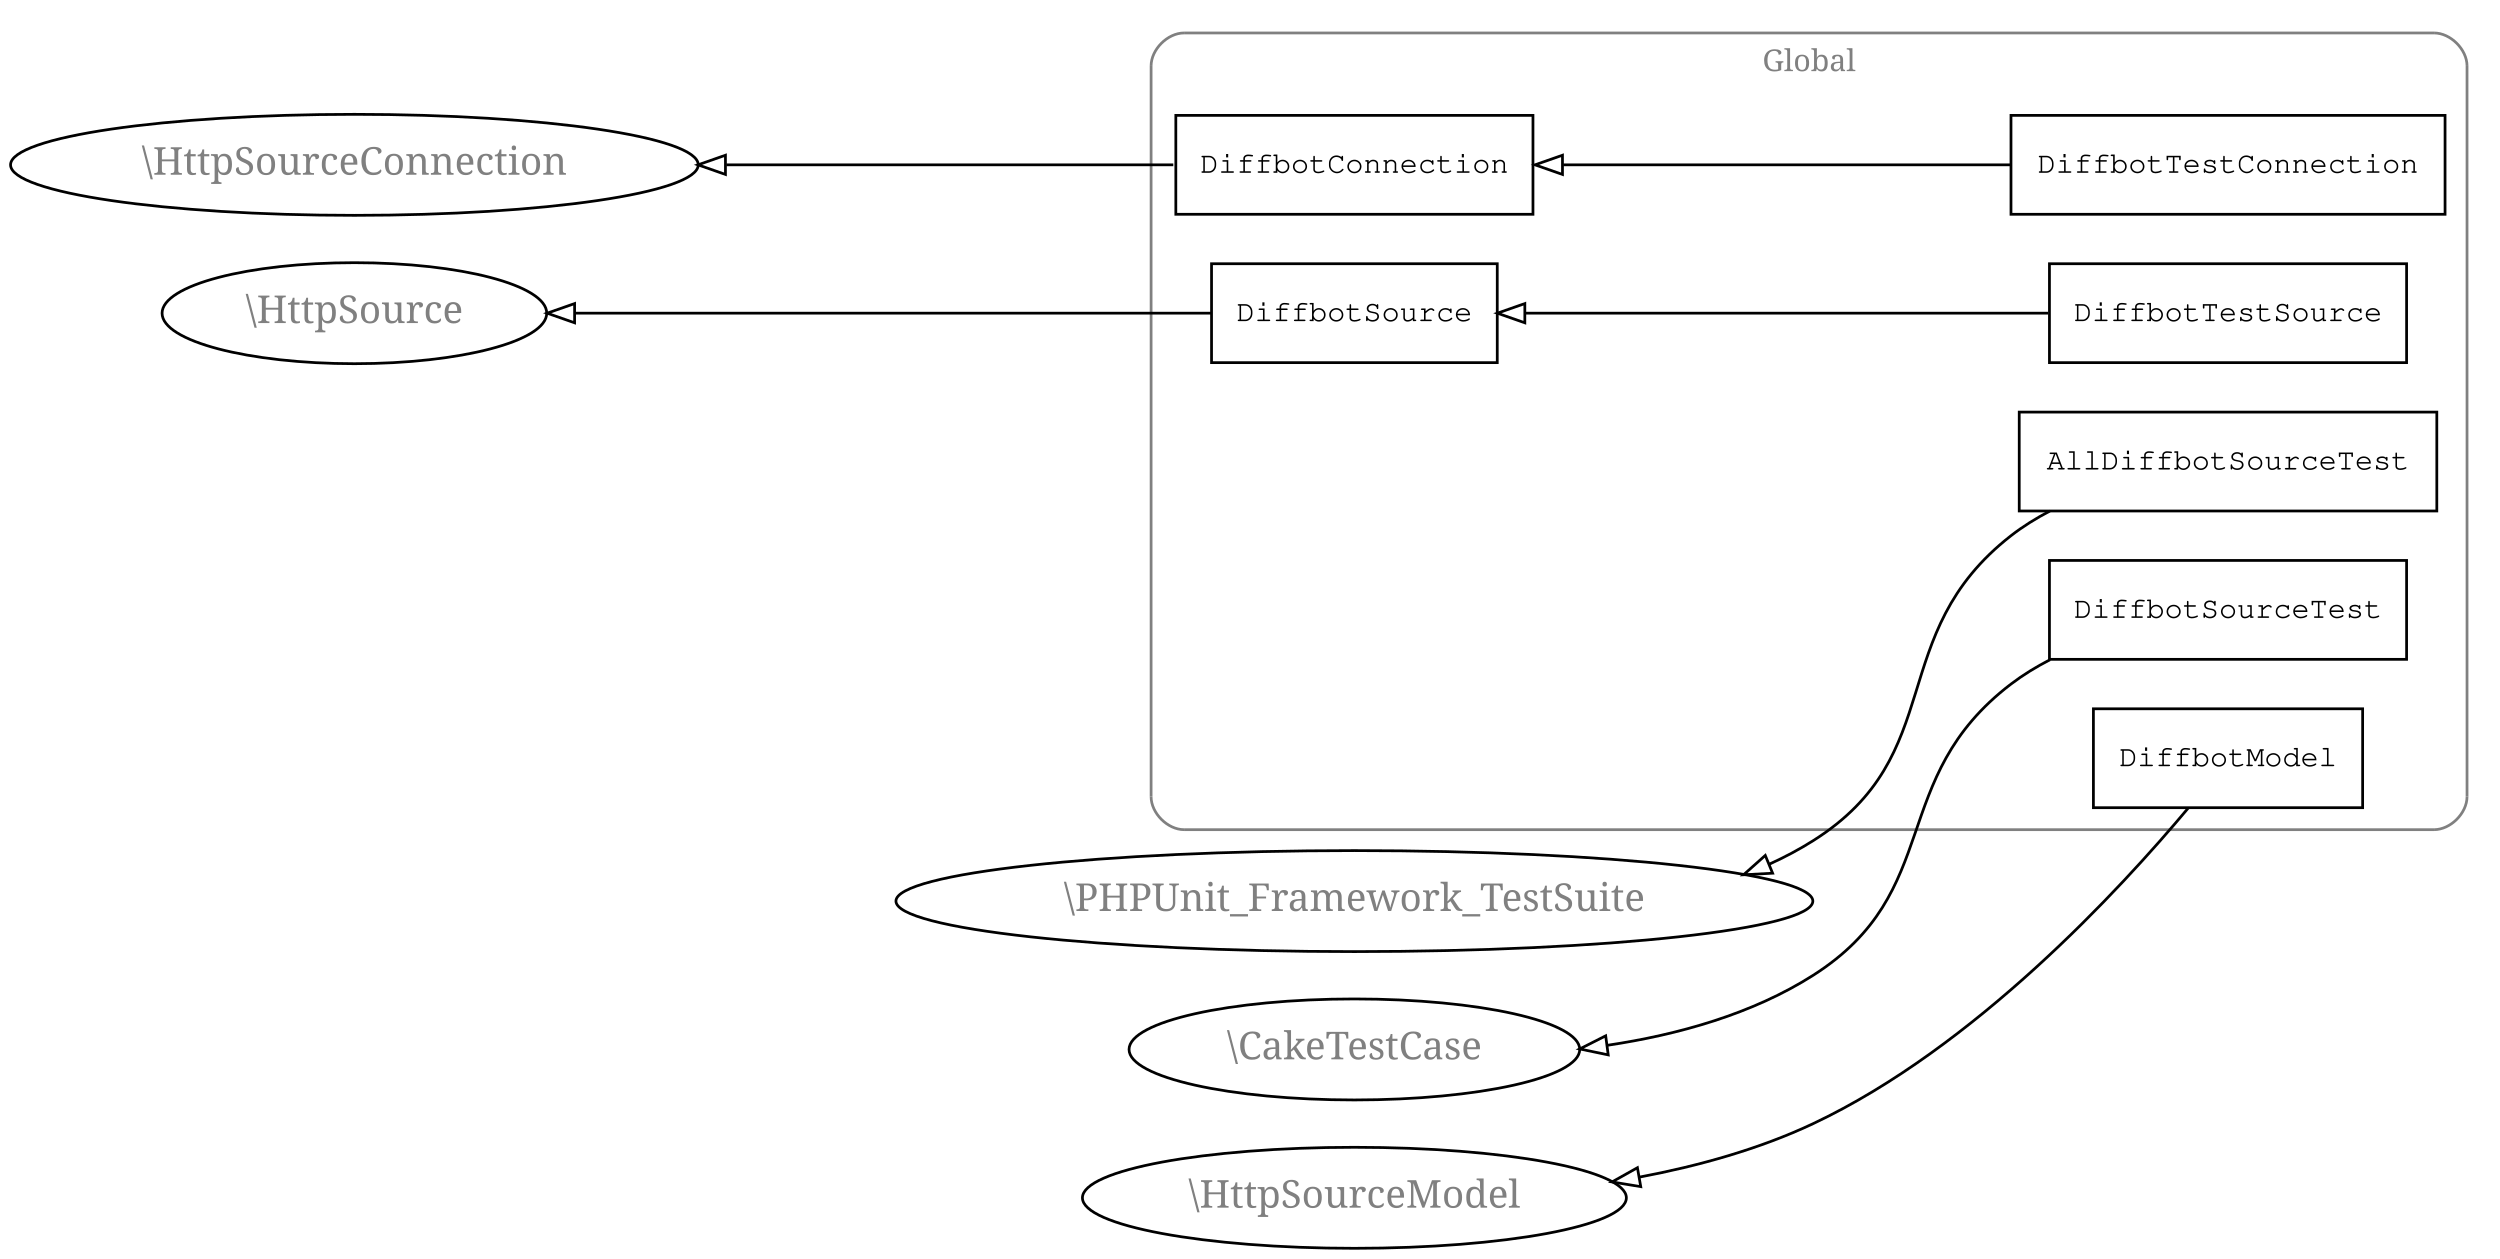
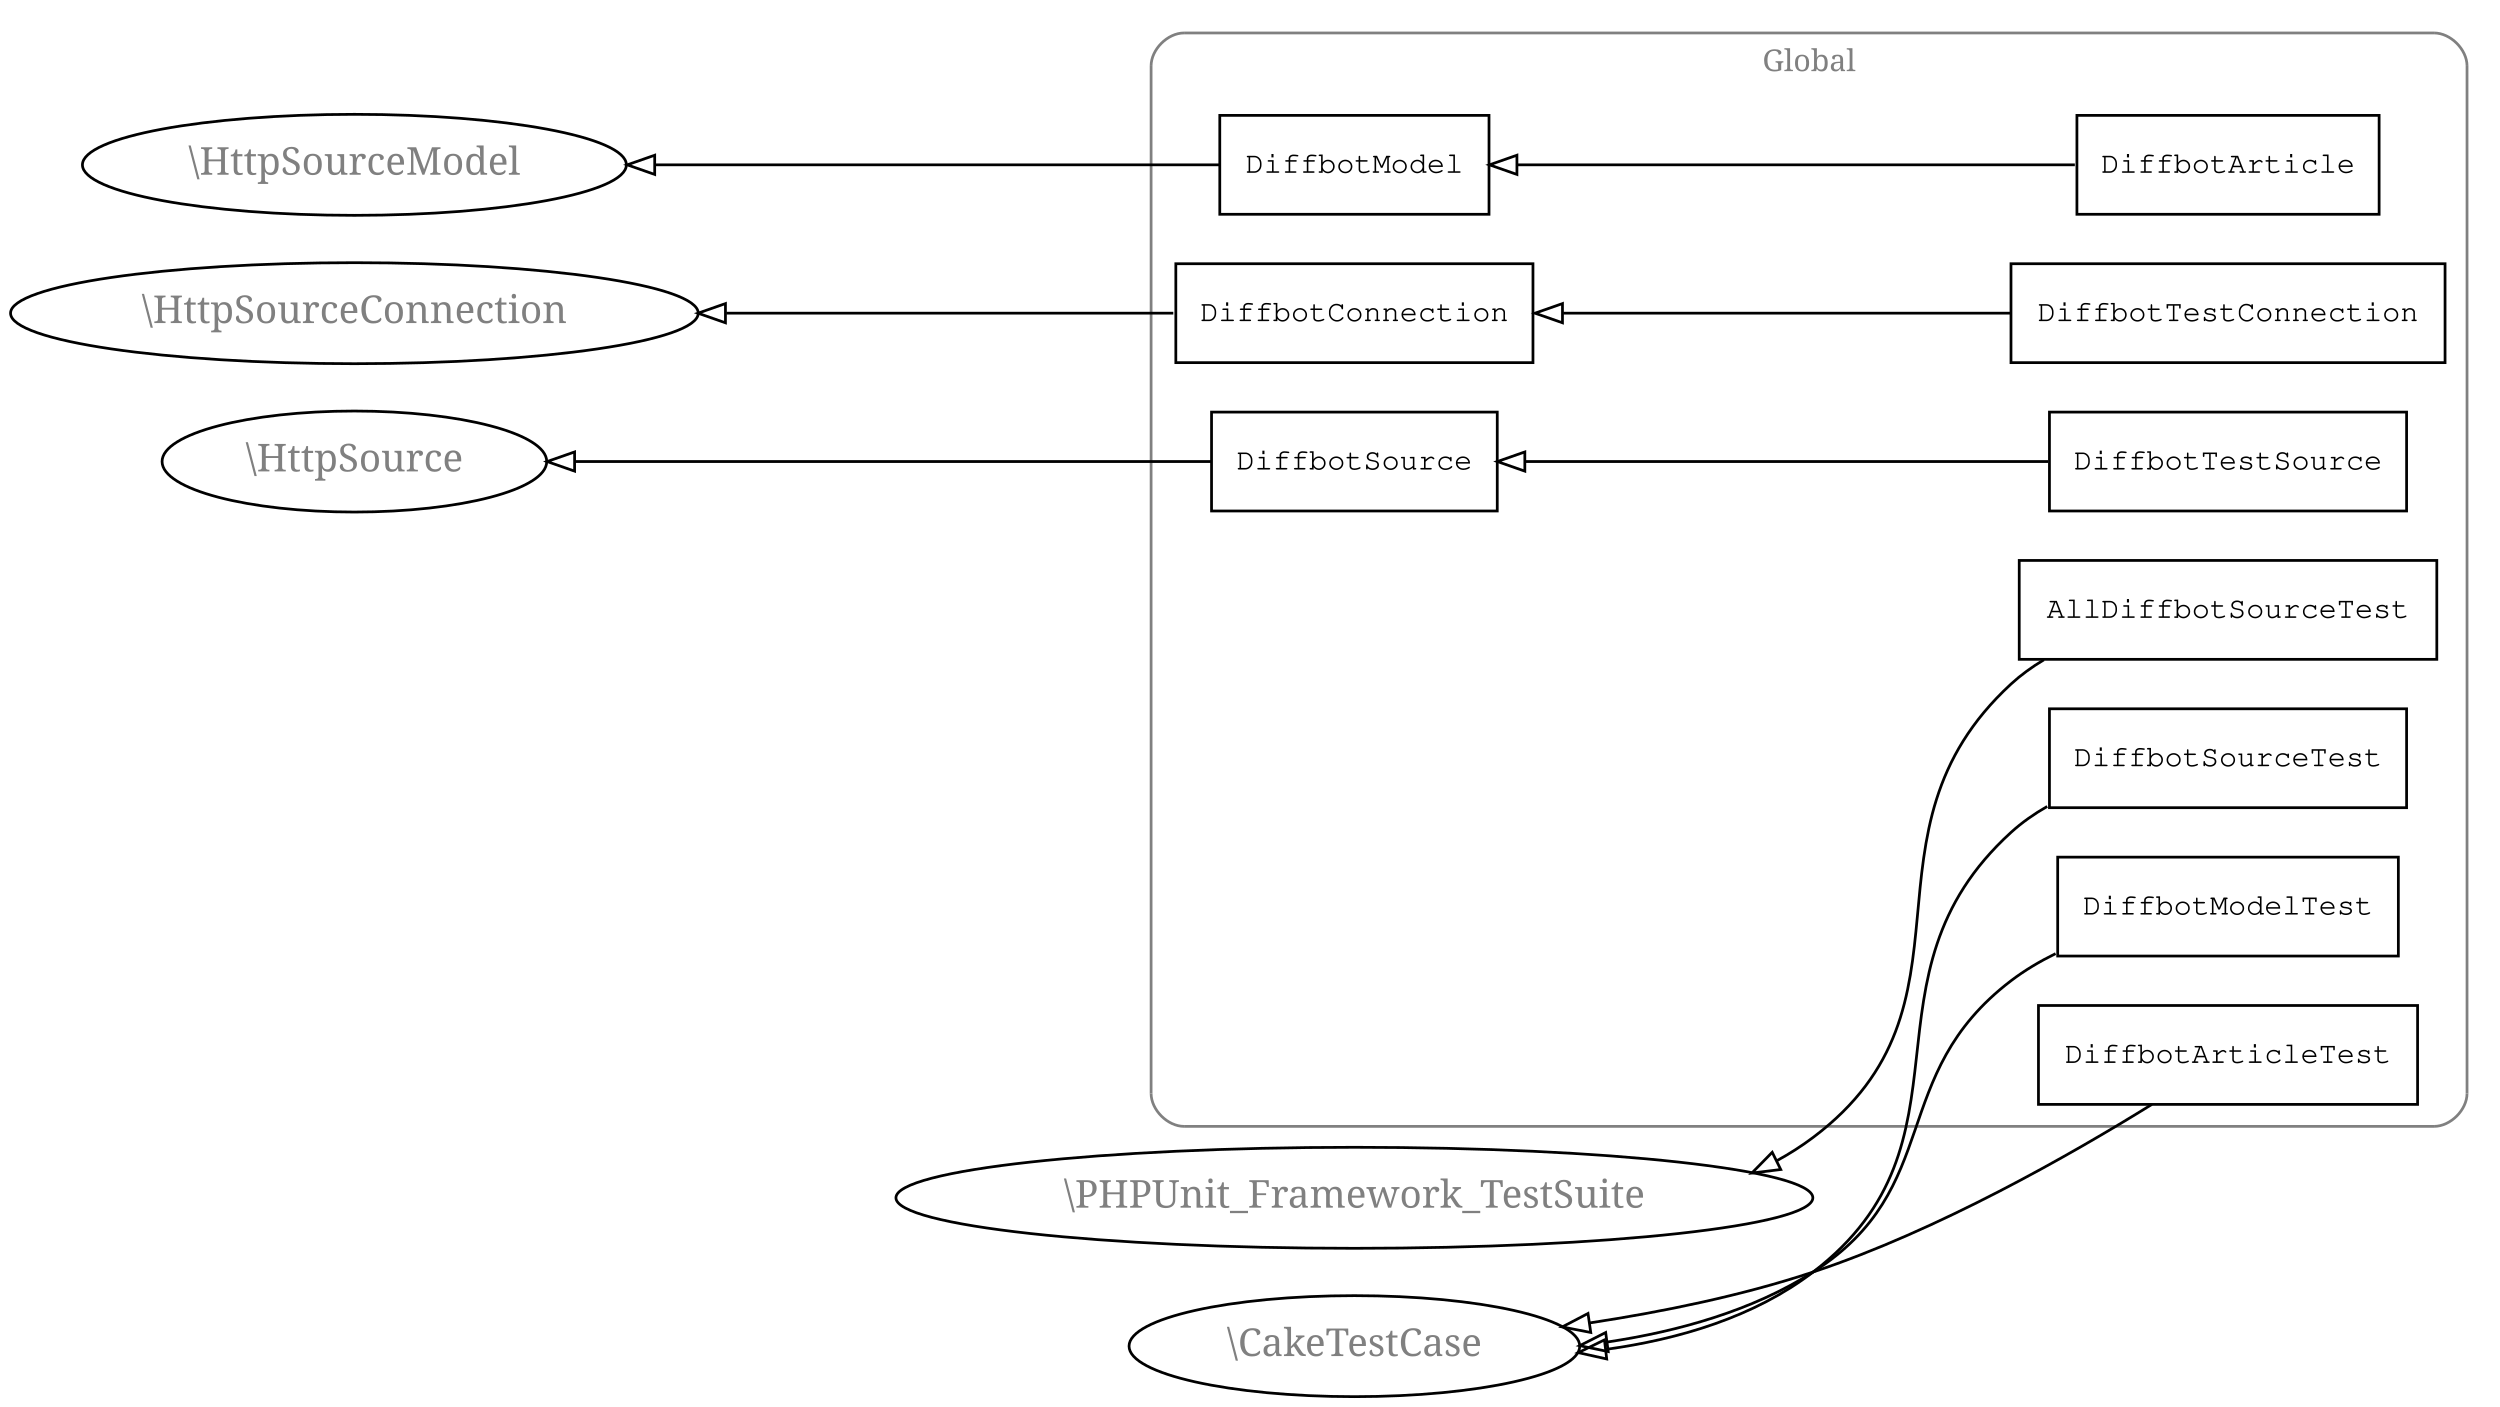
- <svg xmlns="http://www.w3.org/2000/svg" width="910pt" height="458pt" viewBox="0.00 0.00 910.00 458.00">
-   <g id="graph1" class="graph" transform="scale(1 1) rotate(0) translate(4 454)">
-     <polygon fill="white" stroke="white" points="-4,5 -4,-454 907,-454 907,5 -4,5" />
+ <svg xmlns="http://www.w3.org/2000/svg" width="910pt" height="512pt" viewBox="0.00 0.00 910.00 512.00">
+   <g id="graph1" class="graph" transform="scale(1 1) rotate(0) translate(4 508)">
+     <polygon fill="white" stroke="white" points="-4,5 -4,-508 907,-508 907,5 -4,5" />
    <g id="graph2" class="cluster">
-       <polyline fill="none" stroke="gray" points="427,-152 882,-152 " />
-       <path fill="none" stroke="gray" d="M882,-152C888,-152 894,-158 894,-164" />
-       <polyline fill="none" stroke="gray" points="894,-164 894,-430 " />
-       <path fill="none" stroke="gray" d="M894,-430C894,-436 888,-442 882,-442" />
-       <polyline fill="none" stroke="gray" points="882,-442 427,-442 " />
-       <path fill="none" stroke="gray" d="M427,-442C421,-442 415,-436 415,-430" />
-       <polyline fill="none" stroke="gray" points="415,-430 415,-164 " />
-       <path fill="none" stroke="gray" d="M415,-164C415,-158 421,-152 427,-152" />
-       <text text-anchor="middle" x="654.5" y="-428.1" font-family="Times Roman,serif" font-size="11.00" fill="gray">Global</text>
+       <polyline fill="none" stroke="gray" points="427,-98 882,-98 " />
+       <path fill="none" stroke="gray" d="M882,-98C888,-98 894,-104 894,-110" />
+       <polyline fill="none" stroke="gray" points="894,-110 894,-484 " />
+       <path fill="none" stroke="gray" d="M894,-484C894,-490 888,-496 882,-496" />
+       <polyline fill="none" stroke="gray" points="882,-496 427,-496 " />
+       <path fill="none" stroke="gray" d="M427,-496C421,-496 415,-490 415,-484" />
+       <polyline fill="none" stroke="gray" points="415,-484 415,-110 " />
+       <path fill="none" stroke="gray" d="M415,-110C415,-104 421,-98 427,-98" />
+       <text text-anchor="middle" x="654.5" y="-482.1" font-family="Times Roman,serif" font-size="11.00" fill="gray">Global</text>
    </g>
    <g id="node2" class="node">
-       <polygon fill="none" stroke="black" points="883,-304 731,-304 731,-268 883,-268 883,-304" />
-       <text text-anchor="middle" x="807" y="-283.1" font-family="Courier,monospace" font-size="11.00">AllDiffbotSourceTest</text>
+       <polygon fill="none" stroke="black" points="538,-466 440,-466 440,-430 538,-430 538,-466" />
+       <text text-anchor="middle" x="489" y="-445.1" font-family="Courier,monospace" font-size="11.00">DiffbotModel</text>
    </g>
-     <g id="node10" class="node">
-       <ellipse fill="none" stroke="black" cx="489" cy="-126" rx="166.877" ry="18.385" />
-       <text text-anchor="middle" x="489" y="-122.4" font-family="Times Roman,serif" font-size="14.00" fill="gray">\PHPUnit_Framework_TestSuite</text>
+     <g id="node13" class="node">
+       <ellipse fill="none" stroke="black" cx="125" cy="-448" rx="98.995" ry="18.385" />
+       <text text-anchor="middle" x="125" y="-444.4" font-family="Times Roman,serif" font-size="14.00" fill="gray">\HttpSourceModel</text>
    </g>
    <g id="edge3" class="edge">
-       <path fill="none" stroke="black" d="M742.154,-267.977C737.138,-265.364 732.343,-262.387 728,-259 681.631,-222.838 705.722,-179.393 656,-148 650.931,-144.799 645.603,-141.97 640.09,-139.474" />
-       <polygon fill="none" stroke="black" points="641.229,-136.158 630.65,-135.58 638.559,-142.629 641.229,-136.158" />
+       <path fill="none" stroke="black" d="M439.909,-448C387.581,-448 303.021,-448 234.696,-448" />
+       <polygon fill="none" stroke="black" points="234.309,-444.5 224.309,-448 234.309,-451.5 234.309,-444.5" />
    </g>
    <g id="node3" class="node">
-       <polygon fill="none" stroke="black" points="872,-250 742,-250 742,-214 872,-214 872,-250" />
-       <text text-anchor="middle" x="807" y="-229.1" font-family="Courier,monospace" font-size="11.00">DiffbotSourceTest</text>
-     </g>
-     <g id="node12" class="node">
-       <ellipse fill="none" stroke="black" cx="489" cy="-72" rx="82.024" ry="18.385" />
-       <text text-anchor="middle" x="489" y="-68.4" font-family="Times Roman,serif" font-size="14.00" fill="gray">\CakeTestCase</text>
+       <polygon fill="none" stroke="black" points="862,-466 752,-466 752,-430 862,-430 862,-466" />
+       <text text-anchor="middle" x="807" y="-445.1" font-family="Courier,monospace" font-size="11.00">DiffbotArticle</text>
    </g>
    <g id="edge5" class="edge">
-       <path fill="none" stroke="black" d="M742.231,-213.876C737.198,-211.285 732.379,-208.341 728,-205 682.722,-170.455 704.033,-129.599 656,-99 633.914,-84.93 606.954,-77.386 581.194,-73.528" />
-       <polygon fill="none" stroke="black" points="581.387,-70.023 571.014,-72.18 580.468,-76.963 581.387,-70.023" />
+       <path fill="none" stroke="black" d="M751.245,-448C694.364,-448 606.426,-448 548.296,-448" />
+       <polygon fill="none" stroke="black" points="548.161,-444.5 538.161,-448 548.161,-451.5 548.161,-444.5" />
    </g>
    <g id="node4" class="node">
-       <polygon fill="none" stroke="black" points="872,-358 742,-358 742,-322 872,-322 872,-358" />
-       <text text-anchor="middle" x="807" y="-337.1" font-family="Courier,monospace" font-size="11.00">DiffbotTestSource</text>
-     </g>
-     <g id="node7" class="node">
-       <polygon fill="none" stroke="black" points="541,-358 437,-358 437,-322 541,-322 541,-358" />
-       <text text-anchor="middle" x="489" y="-337.1" font-family="Courier,monospace" font-size="11.00">DiffbotSource</text>
-     </g>
-     <g id="edge7" class="edge">
-       <path fill="none" stroke="black" d="M741.496,-340C685.727,-340 606.157,-340 551.32,-340" />
-       <polygon fill="none" stroke="black" points="551.038,-336.5 541.038,-340 551.038,-343.5 551.038,-336.5" />
-     </g>
-     <g id="node5" class="node">
-       <polygon fill="none" stroke="black" points="886,-412 728,-412 728,-376 886,-376 886,-412" />
-       <text text-anchor="middle" x="807" y="-391.1" font-family="Courier,monospace" font-size="11.00">DiffbotTestConnection</text>
-     </g>
-     <g id="node6" class="node">
      <polygon fill="none" stroke="black" points="554,-412 424,-412 424,-376 554,-376 554,-412" />
      <text text-anchor="middle" x="489" y="-391.1" font-family="Courier,monospace" font-size="11.00">DiffbotConnection</text>
-     </g>
-     <g id="edge9" class="edge">
-       <path fill="none" stroke="black" d="M727.985,-394C678.183,-394 614.225,-394 565.009,-394" />
-       <polygon fill="none" stroke="black" points="564.741,-390.5 554.741,-394 564.741,-397.5 564.741,-390.5" />
    </g>
    <g id="node16" class="node">
      <ellipse fill="none" stroke="black" cx="125" cy="-394" rx="125.158" ry="18.385" />
      <text text-anchor="middle" x="125" y="-390.4" font-family="Times Roman,serif" font-size="14.00" fill="gray">\HttpSourceConnection</text>
    </g>
-     <g id="edge11" class="edge">
+     <g id="edge7" class="edge">
      <path fill="none" stroke="black" d="M423.082,-394C377.758,-394 315.95,-394 260.364,-394" />
      <polygon fill="none" stroke="black" points="260.063,-390.5 250.063,-394 260.063,-397.5 260.063,-390.5" />
+     </g>
+     <g id="node5" class="node">
+       <polygon fill="none" stroke="black" points="541,-358 437,-358 437,-322 541,-322 541,-358" />
+       <text text-anchor="middle" x="489" y="-337.1" font-family="Courier,monospace" font-size="11.00">DiffbotSource</text>
    </g>
    <g id="node18" class="node">
      <ellipse fill="none" stroke="black" cx="125" cy="-340" rx="70.004" ry="18.385" />
      <text text-anchor="middle" x="125" y="-336.4" font-family="Times Roman,serif" font-size="14.00" fill="gray">\HttpSource</text>
    </g>
-     <g id="edge13" class="edge">
+     <g id="edge9" class="edge">
      <path fill="none" stroke="black" d="M436.848,-340C376.329,-340 275.841,-340 205.33,-340" />
      <polygon fill="none" stroke="black" points="205.153,-336.5 195.153,-340 205.153,-343.5 205.153,-336.5" />
    </g>
-     <g id="node8" class="node">
-       <polygon fill="none" stroke="black" points="856,-196 758,-196 758,-160 856,-160 856,-196" />
-       <text text-anchor="middle" x="807" y="-175.1" font-family="Courier,monospace" font-size="11.00">DiffbotModel</text>
+     <g id="node6" class="node">
+       <polygon fill="none" stroke="black" points="883,-304 731,-304 731,-268 883,-268 883,-304" />
+       <text text-anchor="middle" x="807" y="-283.1" font-family="Courier,monospace" font-size="11.00">AllDiffbotSourceTest</text>
    </g>
    <g id="node20" class="node">
-       <ellipse fill="none" stroke="black" cx="489" cy="-18" rx="98.995" ry="18.385" />
-       <text text-anchor="middle" x="489" y="-14.4" font-family="Times Roman,serif" font-size="14.00" fill="gray">\HttpSourceModel</text>
+       <ellipse fill="none" stroke="black" cx="489" cy="-72" rx="166.877" ry="18.385" />
+       <text text-anchor="middle" x="489" y="-68.4" font-family="Times Roman,serif" font-size="14.00" fill="gray">\PHPUnit_Framework_TestSuite</text>
+     </g>
+     <g id="edge11" class="edge">
+       <path fill="none" stroke="black" d="M739.988,-267.834C735.68,-265.267 731.625,-262.339 728,-259 669.149,-204.794 719.929,-142.113 656,-94 651.8,-90.839 647.366,-88.013 642.752,-85.491" />
+       <polygon fill="none" stroke="black" points="644.187,-82.297 633.671,-81.008 641.088,-88.573 644.187,-82.297" />
+     </g>
+     <g id="node7" class="node">
+       <polygon fill="none" stroke="black" points="869,-196 745,-196 745,-160 869,-160 869,-196" />
+       <text text-anchor="middle" x="807" y="-175.1" font-family="Courier,monospace" font-size="11.00">DiffbotModelTest</text>
+     </g>
+     <g id="node22" class="node">
+       <ellipse fill="none" stroke="black" cx="489" cy="-18" rx="82.024" ry="18.385" />
+       <text text-anchor="middle" x="489" y="-14.4" font-family="Times Roman,serif" font-size="14.00" fill="gray">\CakeTestCase</text>
+     </g>
+     <g id="edge13" class="edge">
+       <path fill="none" stroke="black" d="M744.229,-160.881C738.474,-158.053 732.955,-154.78 728,-151 682.722,-116.455 704.033,-75.599 656,-45 633.914,-30.93 606.954,-23.386 581.194,-19.528" />
+       <polygon fill="none" stroke="black" points="581.387,-16.023 571.014,-18.18 580.468,-22.963 581.387,-16.023" />
+     </g>
+     <g id="node8" class="node">
+       <polygon fill="none" stroke="black" points="876,-142 738,-142 738,-106 876,-106 876,-142" />
+       <text text-anchor="middle" x="807" y="-121.1" font-family="Courier,monospace" font-size="11.00">DiffbotArticleTest</text>
    </g>
    <g id="edge15" class="edge">
-       <path fill="none" stroke="black" d="M792.483,-159.829C767.844,-130.384 714.756,-72.747 656,-45 636.424,-35.756 614.277,-29.596 592.661,-25.512" />
-       <polygon fill="none" stroke="black" points="593.232,-22.059 582.778,-23.778 592.022,-28.953 593.232,-22.059" />
+       <path fill="none" stroke="black" d="M779.27,-105.988C749.867,-87.746 701.479,-60.13 656,-45 630.177,-36.409 601.168,-30.5 574.663,-26.457" />
+       <polygon fill="none" stroke="black" points="575.039,-22.975 564.639,-24.997 574.03,-29.902 575.039,-22.975" />
+     </g>
+     <g id="node9" class="node">
+       <polygon fill="none" stroke="black" points="872,-250 742,-250 742,-214 872,-214 872,-250" />
+       <text text-anchor="middle" x="807" y="-229.1" font-family="Courier,monospace" font-size="11.00">DiffbotSourceTest</text>
+     </g>
+     <g id="edge17" class="edge">
+       <path fill="none" stroke="black" d="M741.179,-214.456C736.435,-211.742 731.965,-208.611 728,-205 670.343,-152.498 717.883,-92.447 656,-45 634.61,-28.6 607.093,-20.488 580.592,-16.83" />
+       <polygon fill="none" stroke="black" points="580.841,-13.335 570.5,-15.639 580.02,-20.287 580.841,-13.335" />
+     </g>
+     <g id="node10" class="node">
+       <polygon fill="none" stroke="black" points="872,-358 742,-358 742,-322 872,-322 872,-358" />
+       <text text-anchor="middle" x="807" y="-337.1" font-family="Courier,monospace" font-size="11.00">DiffbotTestSource</text>
+     </g>
+     <g id="edge19" class="edge">
+       <path fill="none" stroke="black" d="M741.496,-340C685.727,-340 606.157,-340 551.32,-340" />
+       <polygon fill="none" stroke="black" points="551.038,-336.5 541.038,-340 551.038,-343.5 551.038,-336.5" />
+     </g>
+     <g id="node11" class="node">
+       <polygon fill="none" stroke="black" points="886,-412 728,-412 728,-376 886,-376 886,-412" />
+       <text text-anchor="middle" x="807" y="-391.1" font-family="Courier,monospace" font-size="11.00">DiffbotTestConnection</text>
+     </g>
+     <g id="edge21" class="edge">
+       <path fill="none" stroke="black" d="M727.985,-394C678.183,-394 614.225,-394 565.009,-394" />
+       <polygon fill="none" stroke="black" points="564.741,-390.5 554.741,-394 564.741,-397.5 564.741,-390.5" />
    </g>
  </g>
</svg>
